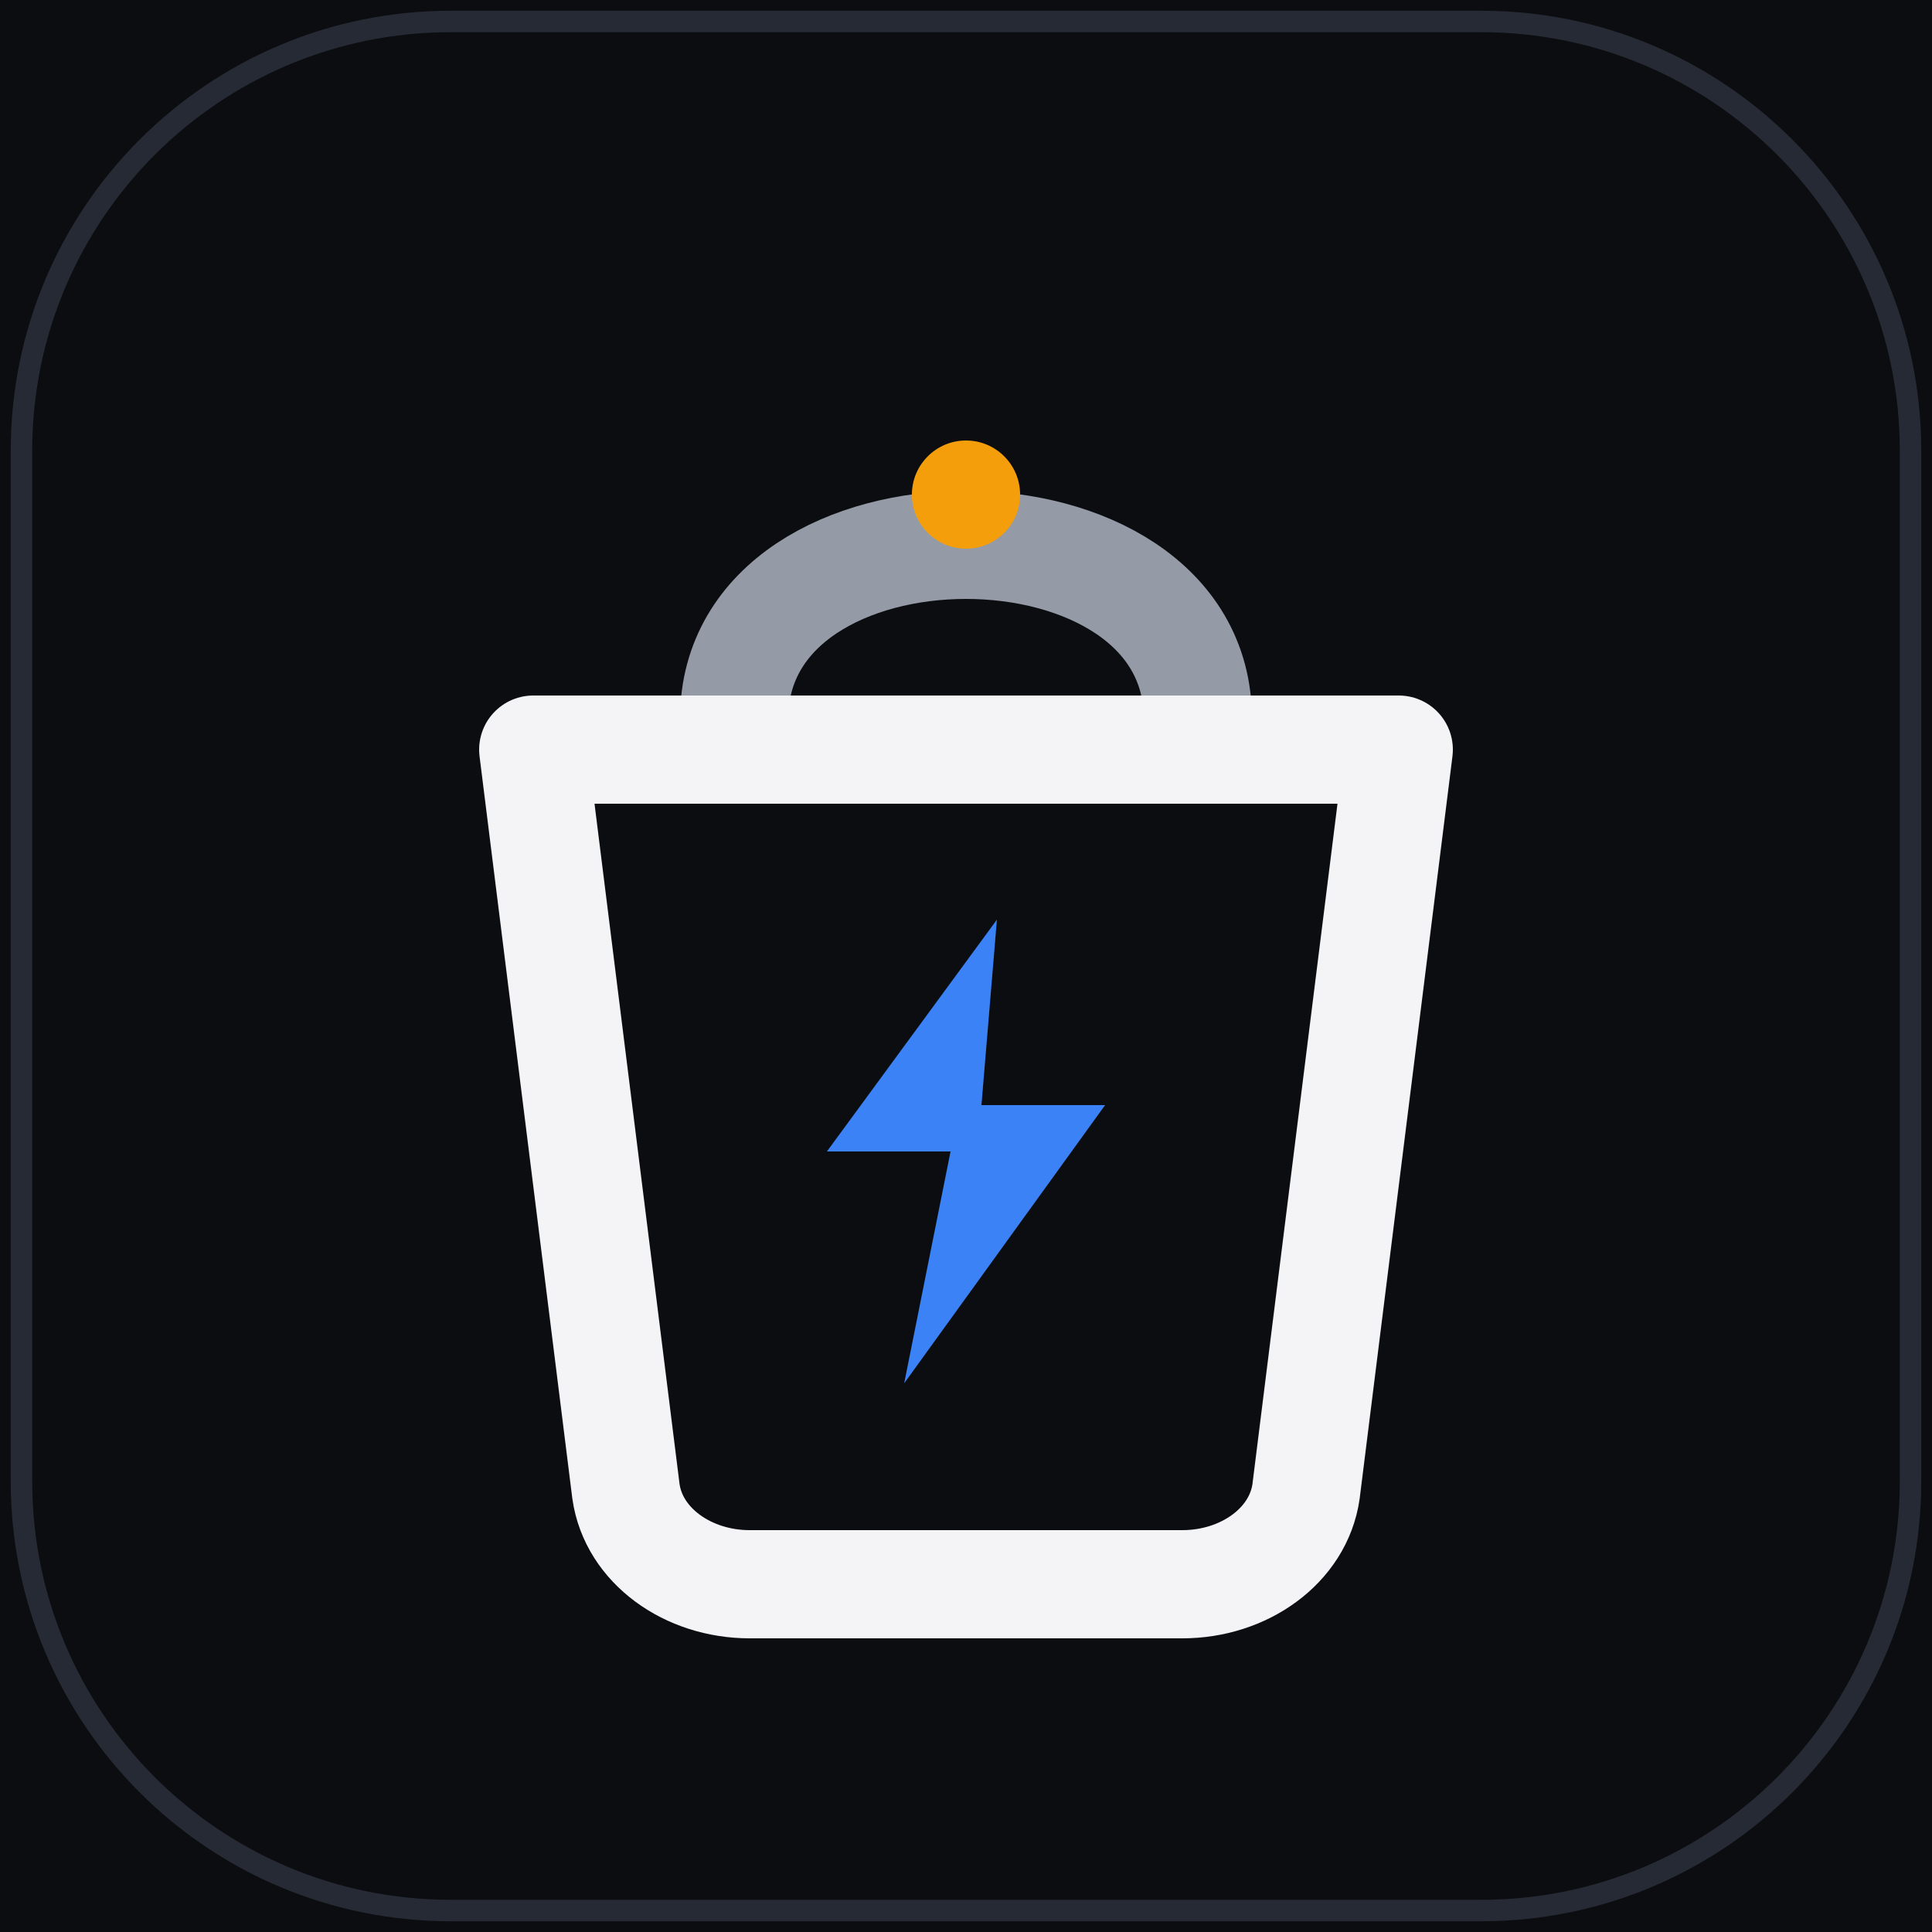
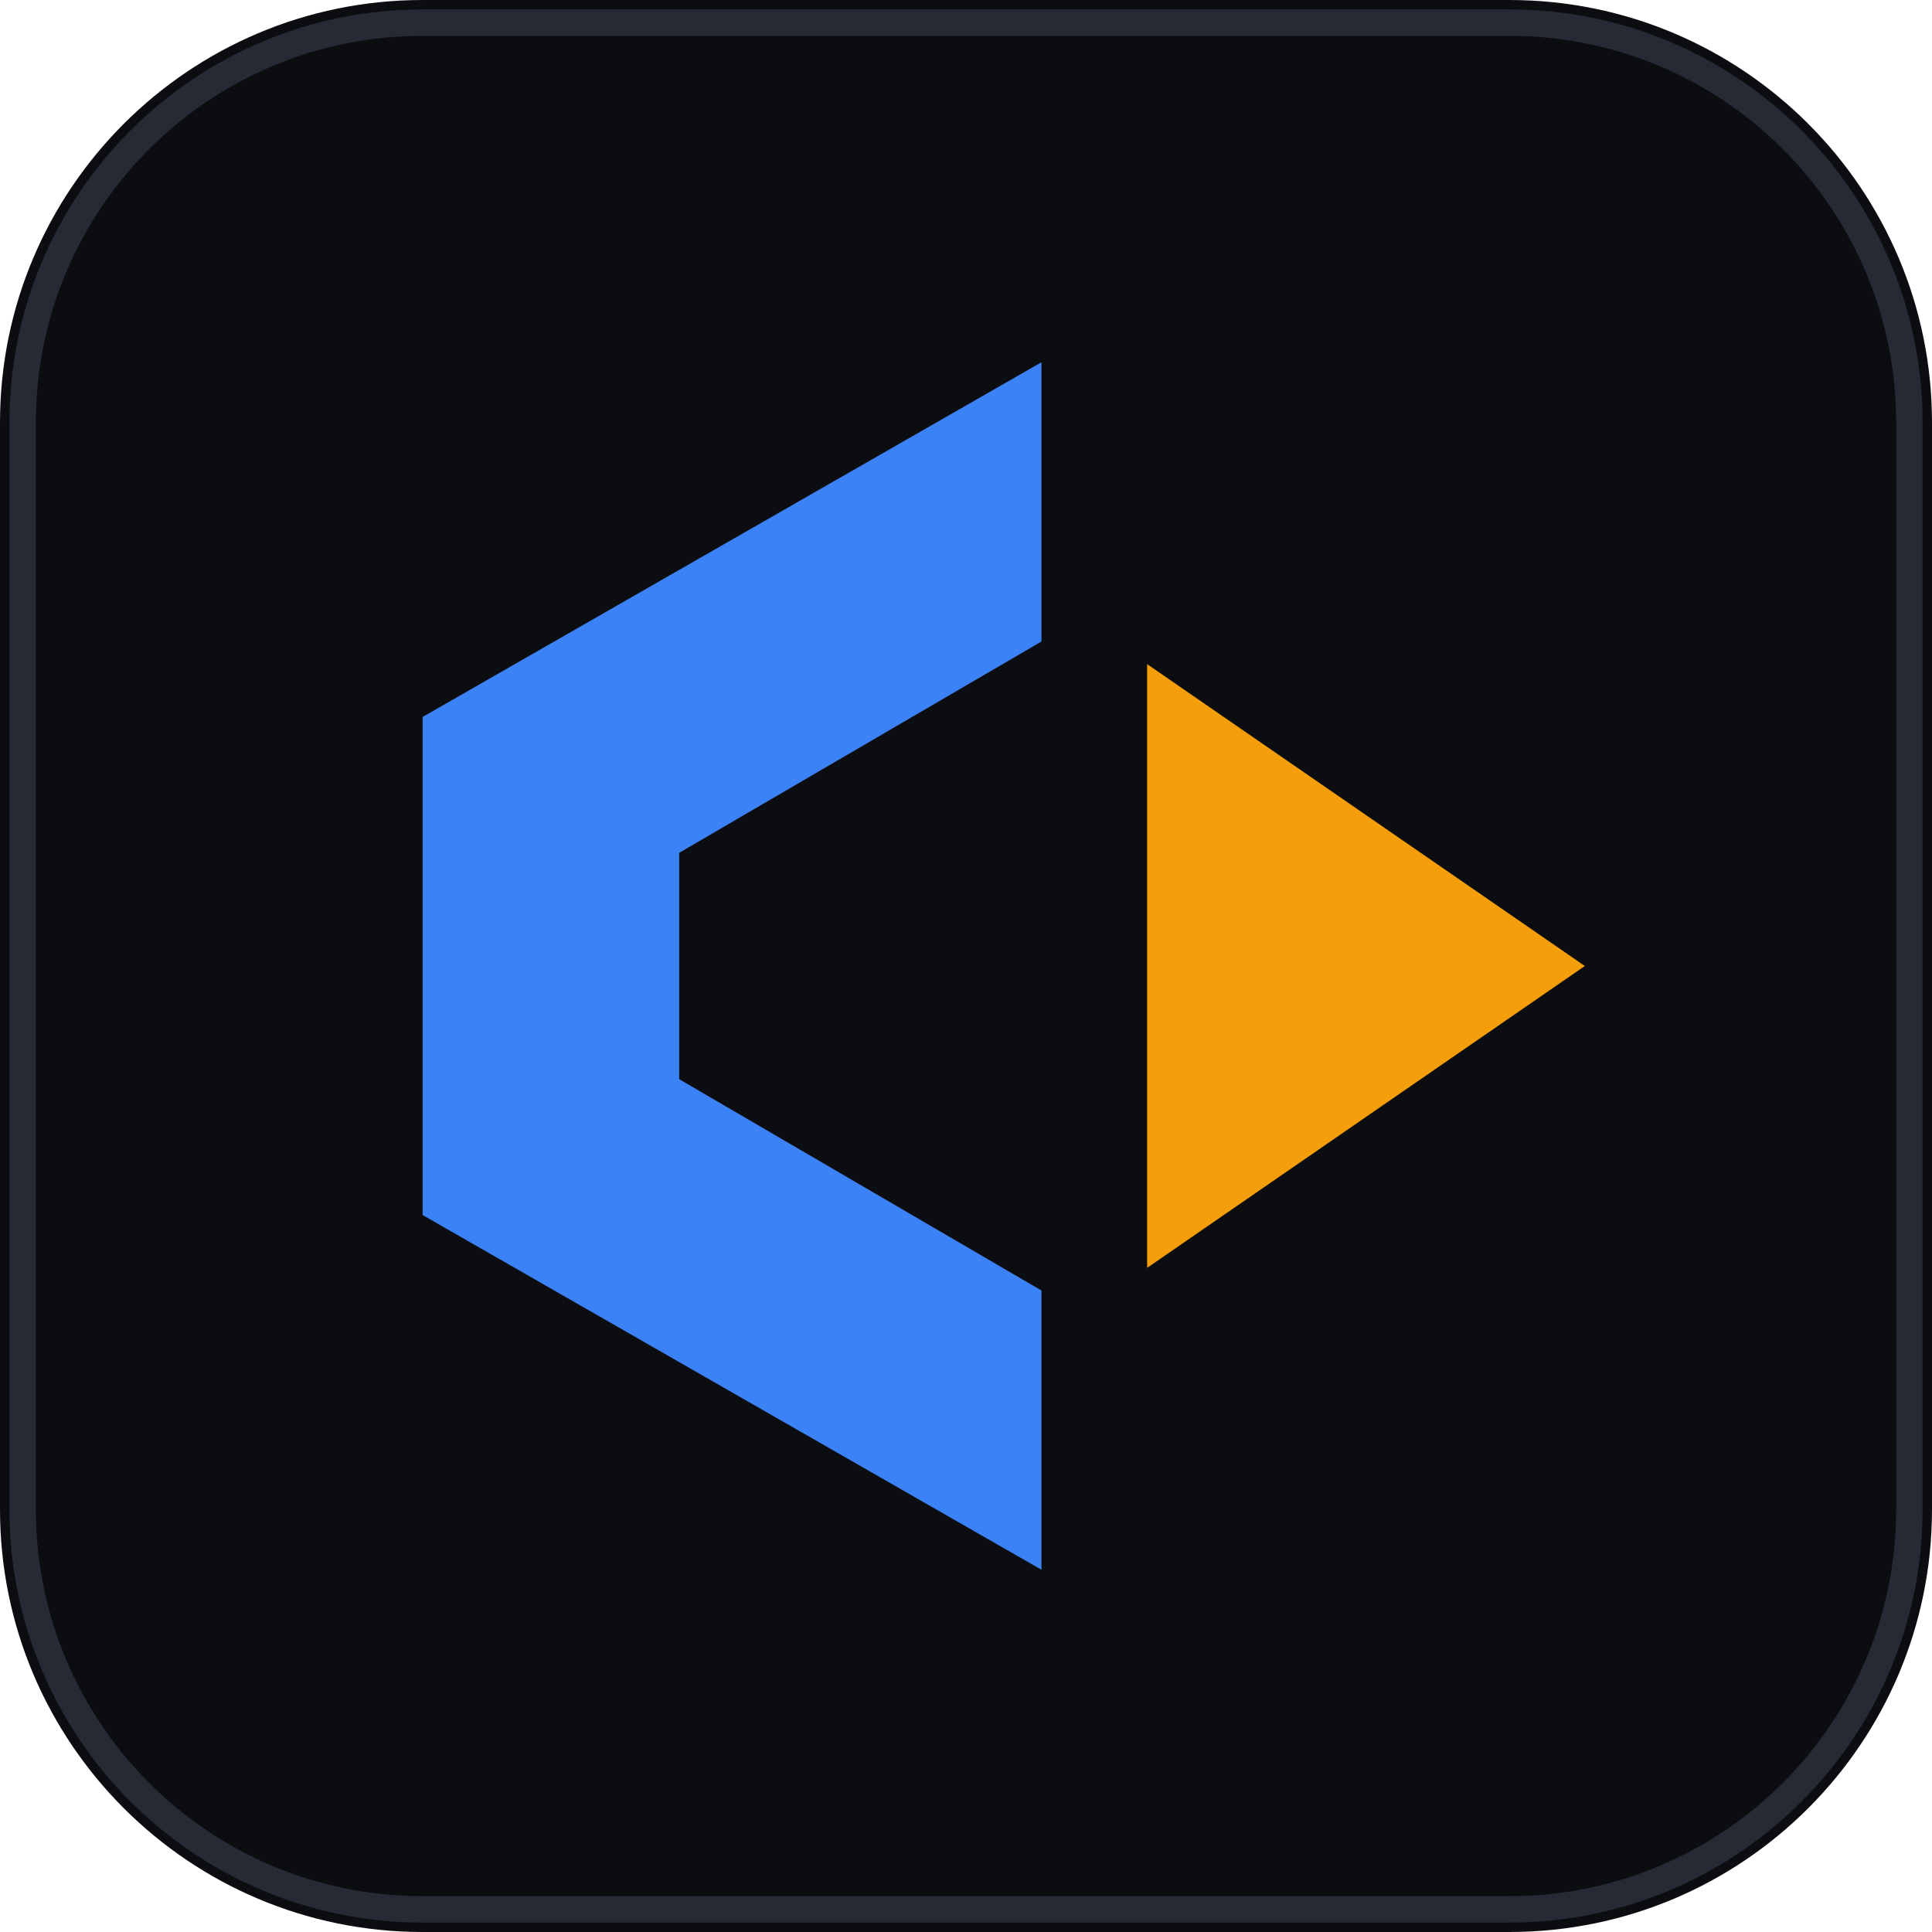
- <svg xmlns="http://www.w3.org/2000/svg" viewBox="0 0 180 180" width="180" height="180" fill="none">
-   <rect width="180" height="180" fill="#0C0D10" />
-   <rect x="2" y="2" width="176" height="176" rx="40" stroke="#262A34" stroke-width="2" />
-   <g transform="translate(18, 18) scale(1.44)">
-     <path d="M 35 34 C 35 19, 65 19, 65 34" fill="none" stroke="#949AA6" stroke-width="7" stroke-linecap="round" />
-     <circle cx="50" cy="19.5" r="3.5" fill="#F59E0B" />
-     <path d="M 22 36 L 78 36 L 72 84 C 71.5 87.5, 68 90, 64 90 L 36 90 C 32 90, 28.5 87.5, 28 84 Z" fill="none" stroke="#F4F4F6" stroke-width="7" stroke-linejoin="round" stroke-linecap="round" />
-     <path d="M 52 47 L 41 62 L 49 62 L 46 77 L 59 59 L 51 59 Z" fill="#3B82F6" />
-   </g>
+ <svg xmlns="http://www.w3.org/2000/svg" viewBox="0 0 128 128" width="128" height="128" fill="none">
+   <rect width="128" height="128" rx="28" fill="#0C0D10" />
+   <rect x="1.5" y="1.5" width="125" height="125" rx="26.5" stroke="#262A34" stroke-width="1.75" />
+   <path d="M 69 24 L 28 47.5 L 28 80.5 L 69 104 L 69 85.5 L 45 71.5 L 45 56.5 L 69 42.5 Z" fill="#3B82F6" />
+   <path d="M 76 44 L 105 64 L 76 84 Z" fill="#F59E0B" />
</svg>
